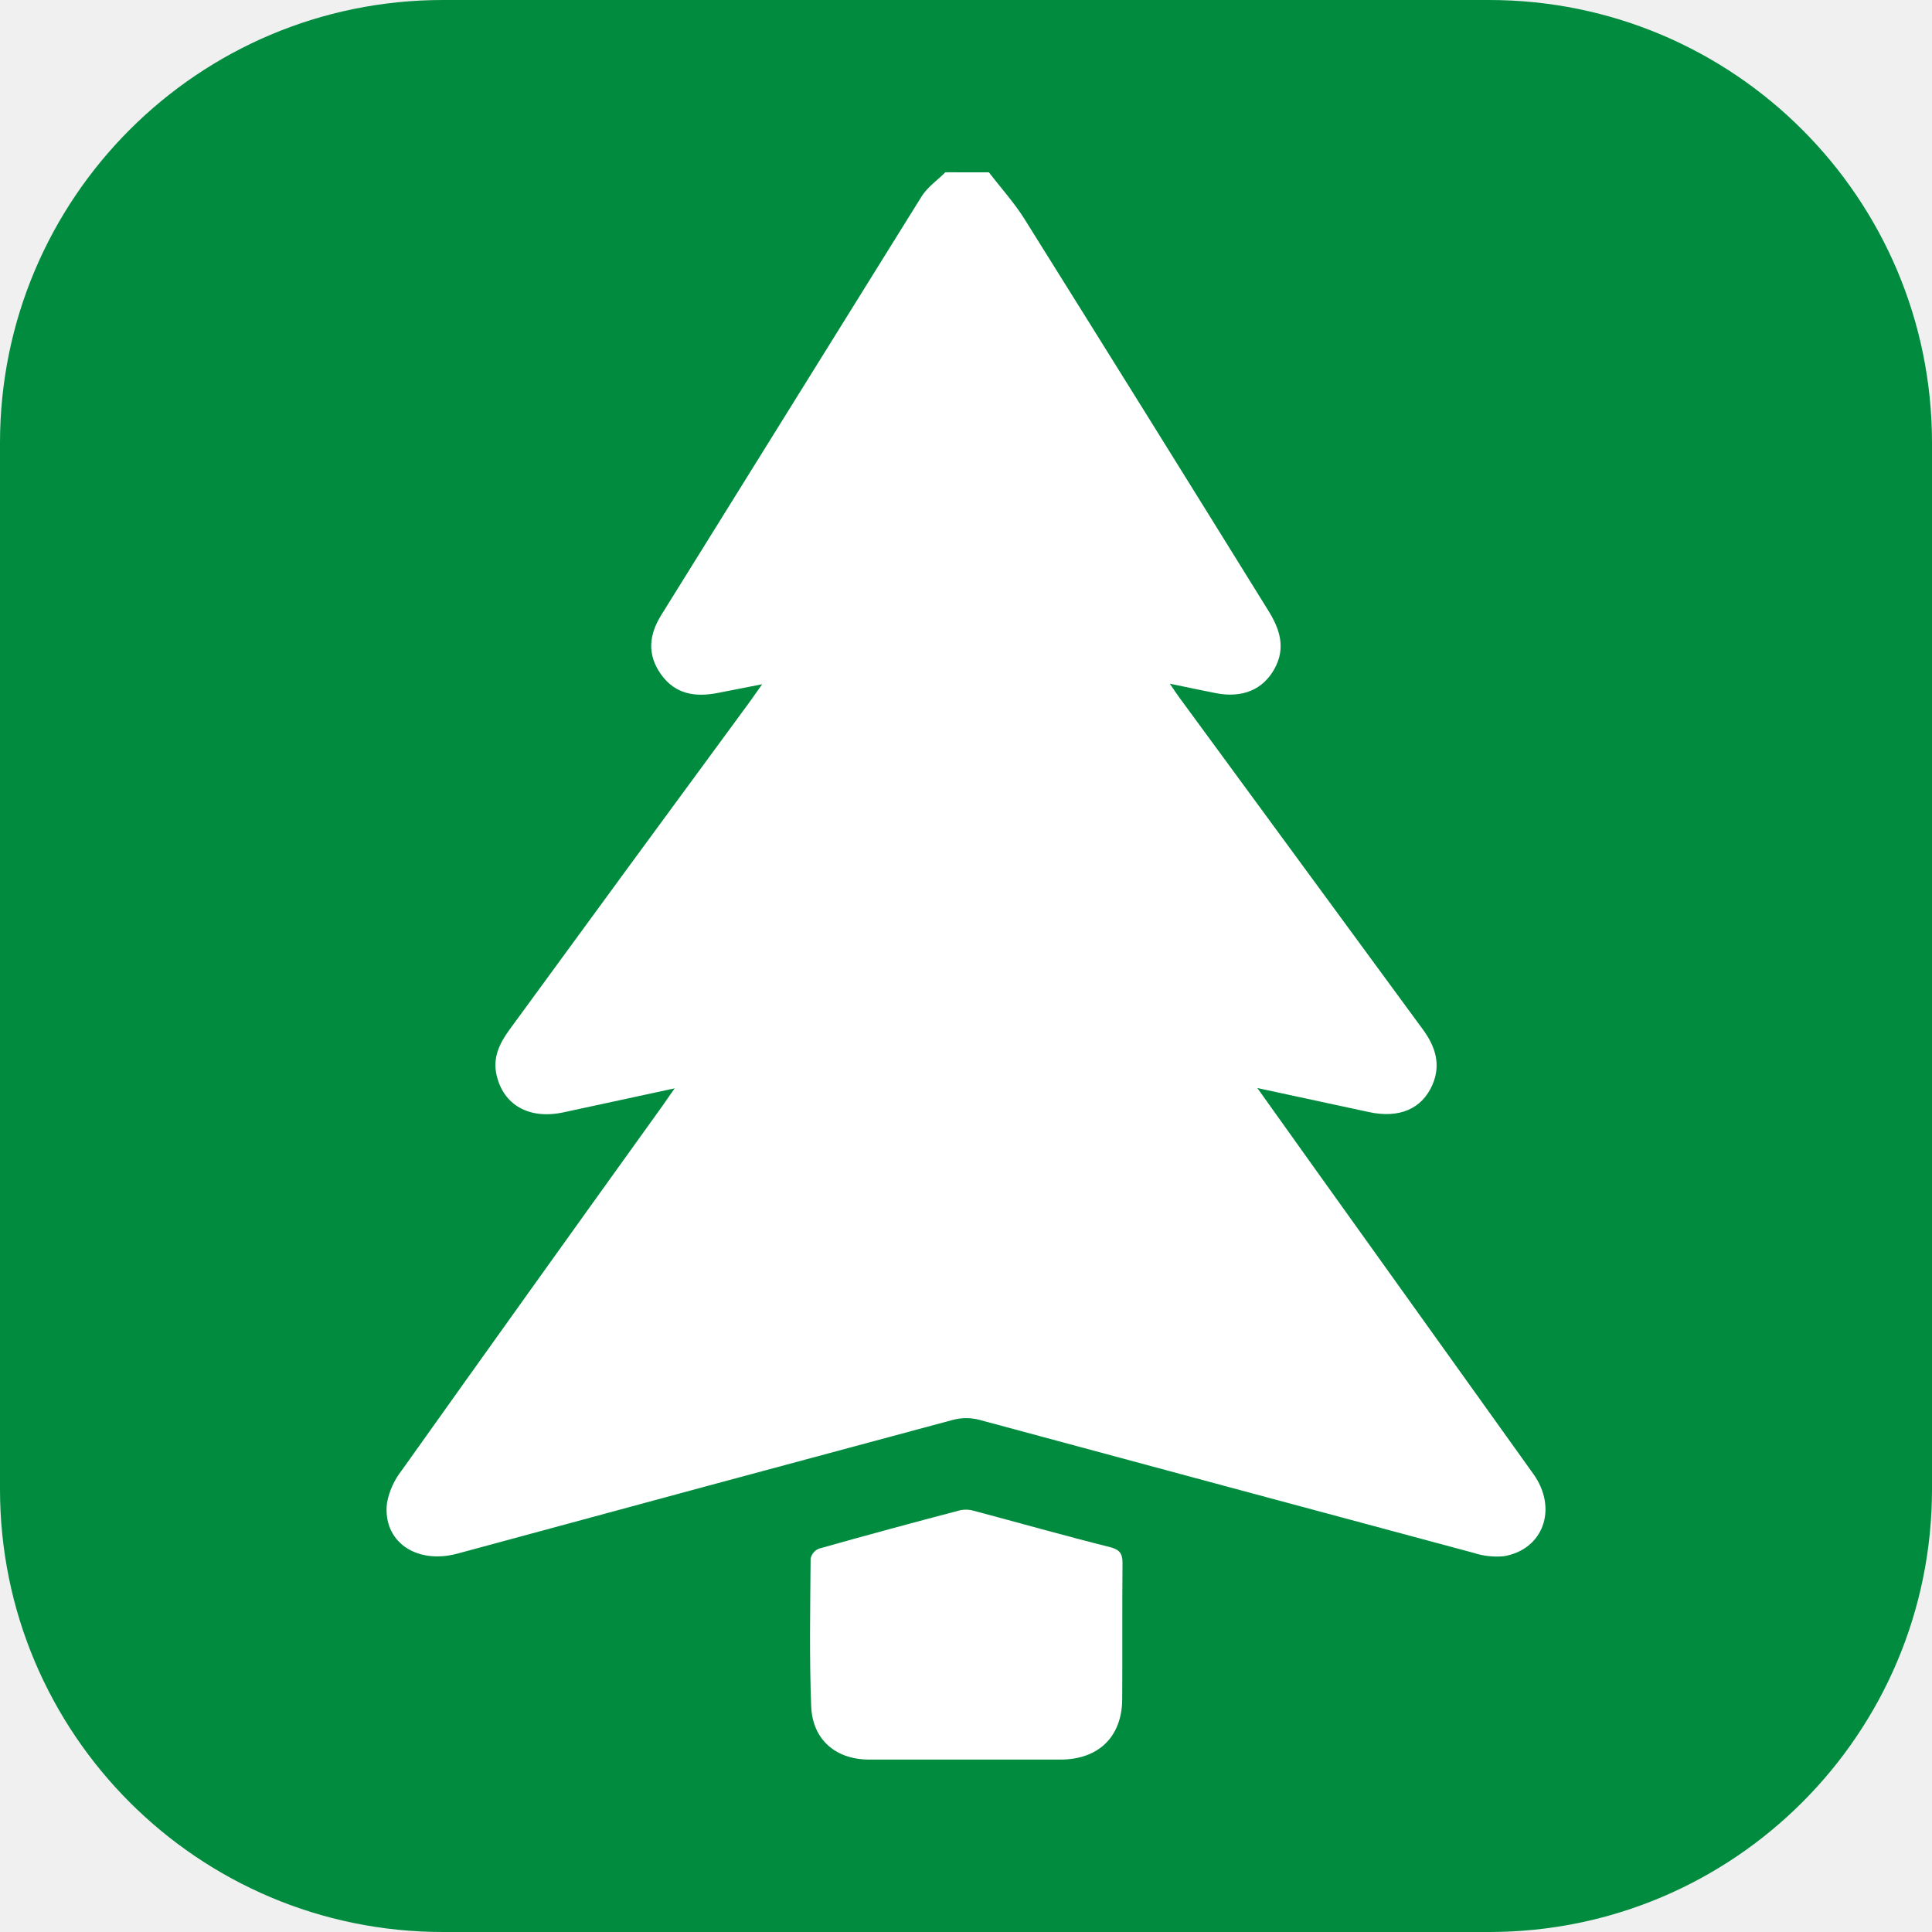
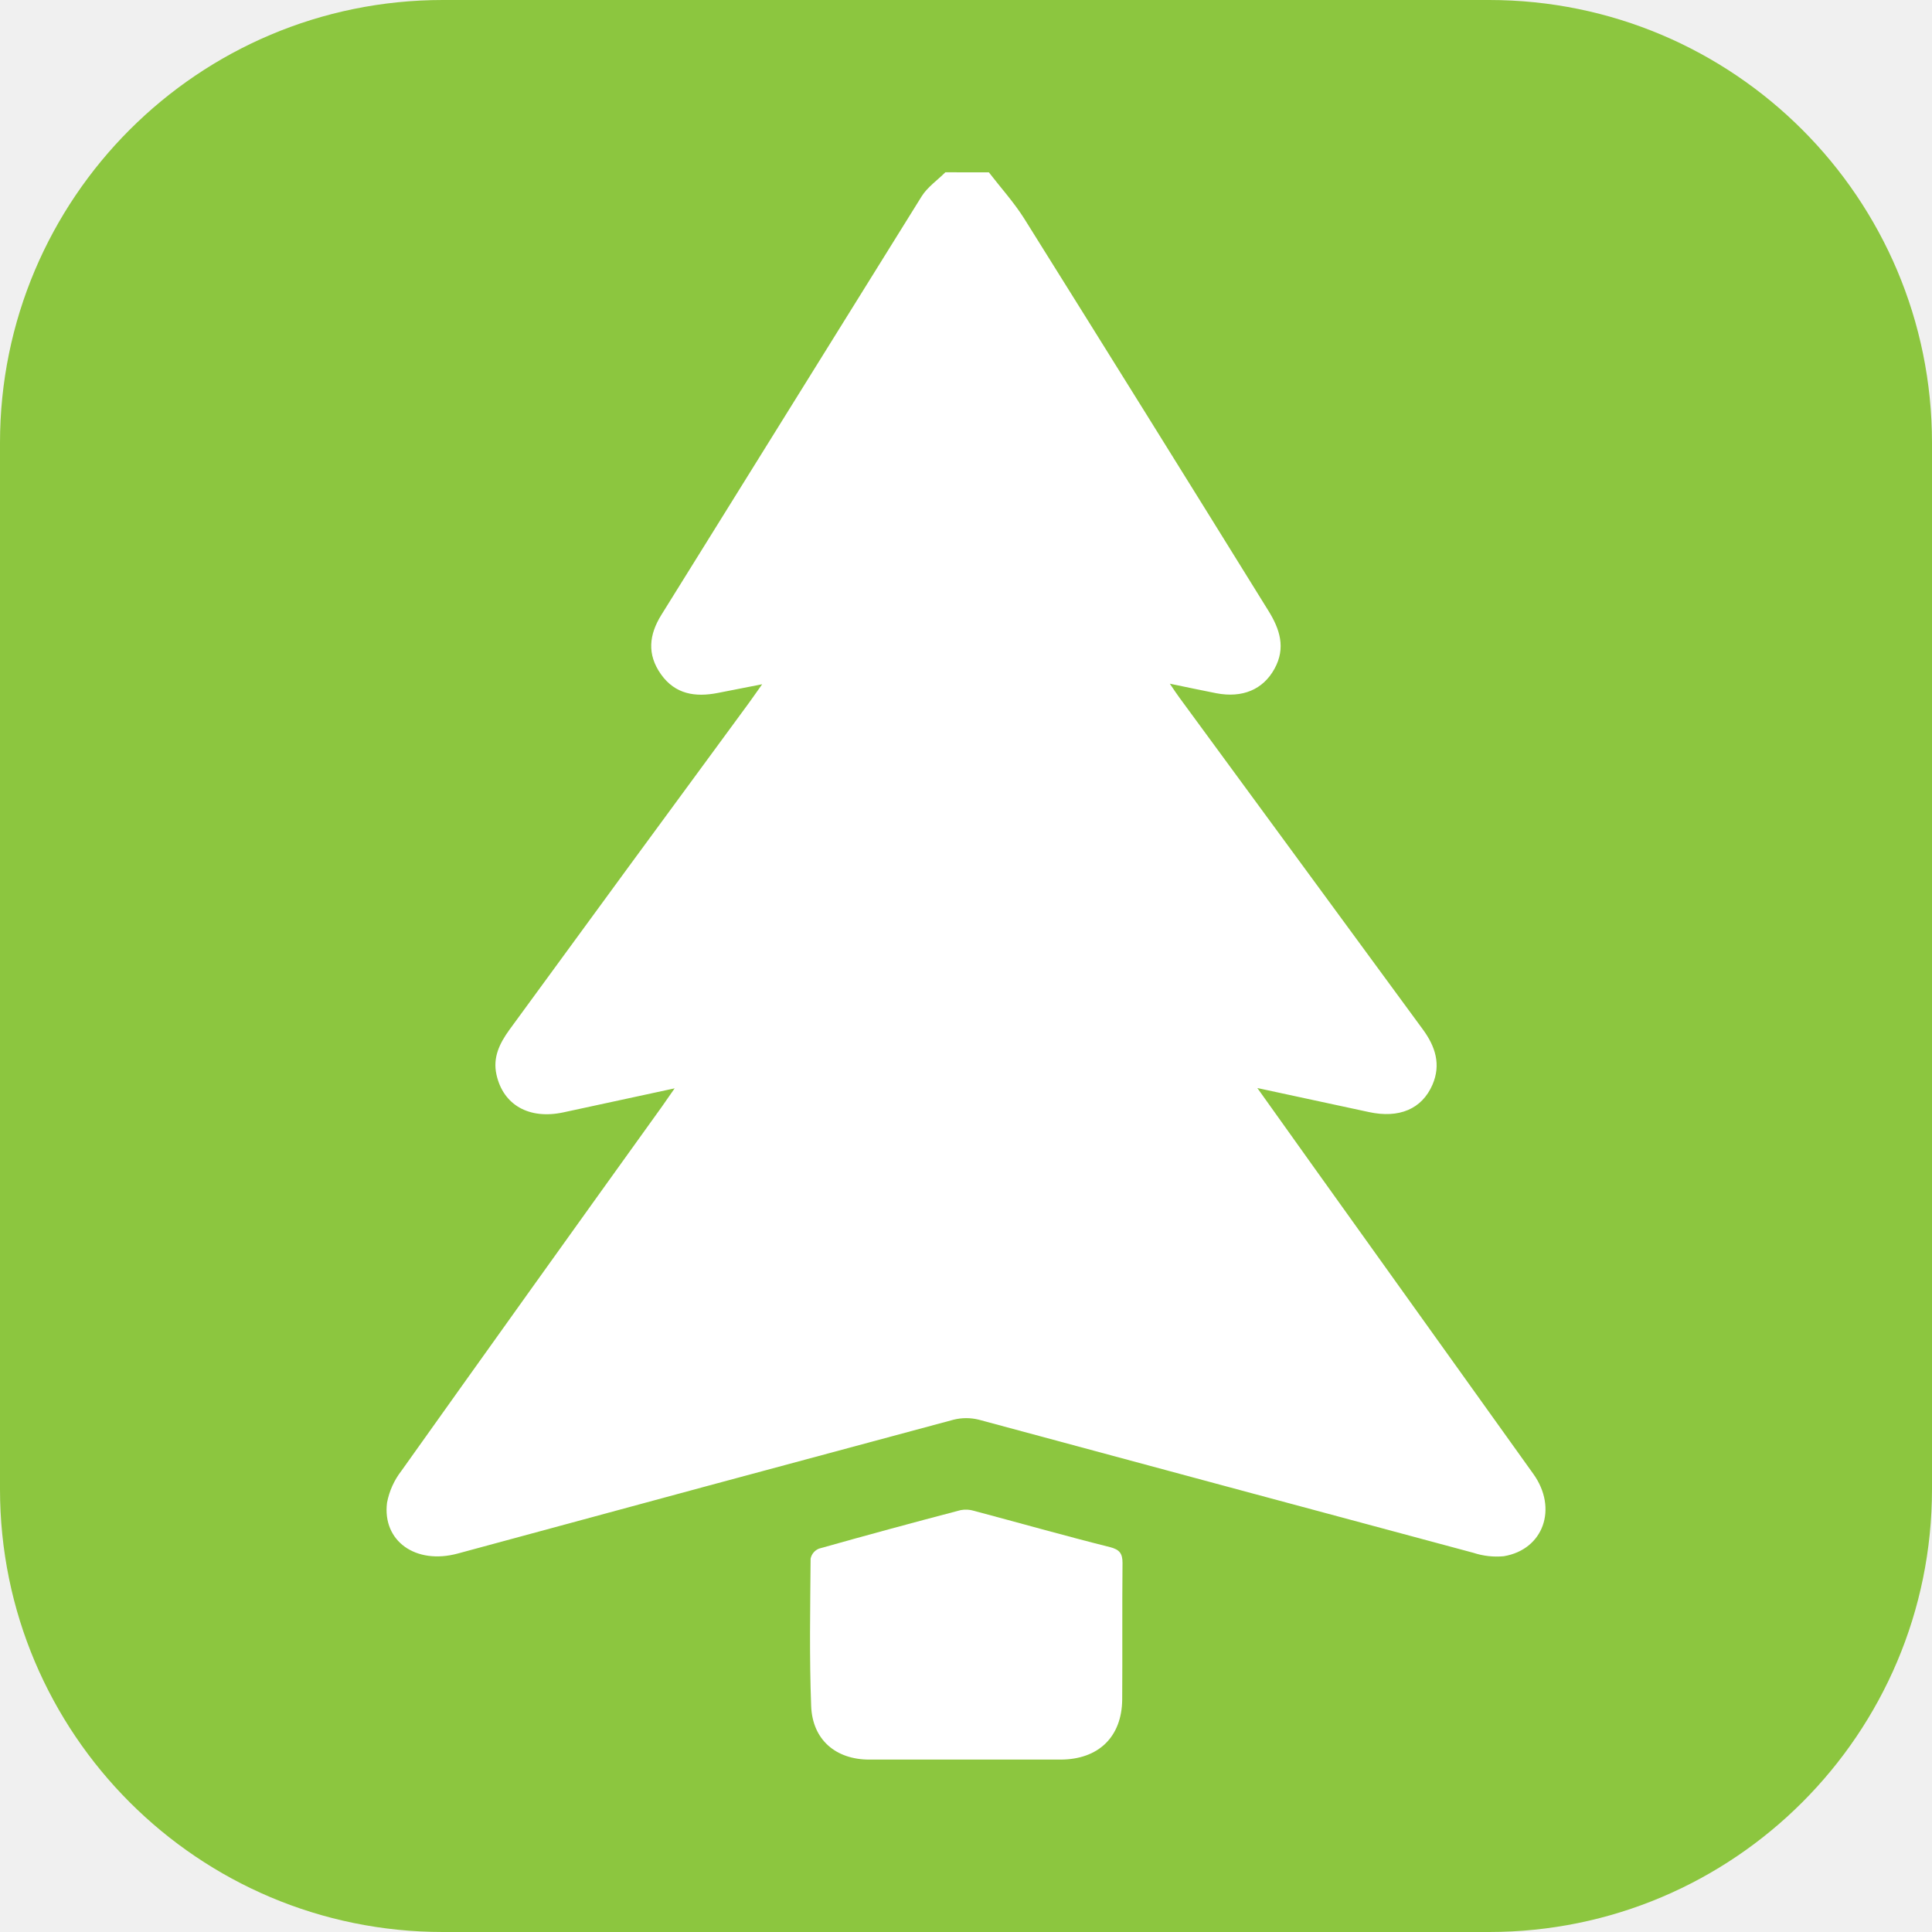
<svg xmlns="http://www.w3.org/2000/svg" viewBox="0 0 310.39 310.39">
  <defs>
-     <style>.cls-1{fill:#008b3e;}.cls-2{fill:#fff;}</style>
+     <style>.cls-1{fill:#8cc63f;}.cls-2{fill:#fff;}</style>
  </defs>
  <g id="Слой_2" data-name="Слой 2">
    <g id="Слой_1-2" data-name="Слой 1">
-       <g id="Дендрологические_парки_2" data-name="Дендрологические парки 2">
-         <rect class="cls-1" width="310.39" height="310.39" rx="71.15" />
-         <path class="cls-2" d="M158.87,27.69c1.9,2.46,4,4.78,5.66,7.4q19.69,31.47,39.23,63c1.87,3,2.84,6,1,9.35s-5.15,4.74-9.37,3.93c-2.27-.44-4.53-.93-7.45-1.53.74,1.09,1.15,1.72,1.6,2.32q19.53,26.64,39.07,53.25c2,2.73,2.92,5.62,1.53,8.85-1.7,3.93-5.37,5.45-10.22,4.4L202,174.8c3.16,4.44,6.05,8.49,8.94,12.53q17.7,24.72,35.39,49.45c4,5.57,1.63,12.18-4.74,13.24a12.06,12.06,0,0,1-4.88-.55Q197,238.81,157.28,228.09a8.37,8.37,0,0,0-4.1,0q-39.84,10.69-79.65,21.5c-6.73,1.82-12.13-2-11.35-8.17a12,12,0,0,1,2.31-5.12q20.88-29.34,41.9-58.58c.57-.8,1.11-1.62,2-2.87-6.29,1.36-12.09,2.6-17.88,3.86-5.49,1.18-9.67-1.17-10.75-6.07-.61-2.76.5-5,2.06-7.17Q101,139.2,120.27,113c.63-.86,1.23-1.74,2.18-3.07l-7.15,1.4c-3.59.7-6.83.22-9.11-3s-1.91-6.37.06-9.54q20.9-33.64,41.83-67.26c.94-1.49,2.52-2.57,3.8-3.85Z" />
-         <path class="cls-2" d="M155.12,282.69c-5.15,0-10.31,0-15.46,0-5.39,0-9.13-3.18-9.34-8.59-.3-7.89-.15-15.79-.09-23.69a2.21,2.21,0,0,1,1.34-1.61q11.35-3.2,22.78-6.19a4.46,4.46,0,0,1,2.14.12c7.29,1.94,14.55,4,21.85,5.83,1.51.39,2,1,2,2.52-.07,7.32,0,14.64-.05,21.95-.05,6-3.8,9.65-9.91,9.66Z" />
-       </g>
+       <rect class="cls-1" width="310.39" height="310.39" rx="71.15" />
+       <path class="cls-2" d="M158.87,27.69c1.9,2.46,4,4.78,5.66,7.4q19.69,31.47,39.23,63c1.87,3,2.84,6,1,9.35s-5.15,4.74-9.37,3.93c-2.27-.44-4.53-.93-7.45-1.53.74,1.09,1.15,1.72,1.6,2.32q19.53,26.64,39.07,53.25c2,2.73,2.92,5.62,1.53,8.85-1.7,3.93-5.37,5.45-10.22,4.4L202,174.8c3.16,4.44,6.05,8.49,8.94,12.53q17.7,24.72,35.39,49.45c4,5.57,1.63,12.18-4.74,13.24a12.06,12.06,0,0,1-4.88-.55Q197,238.81,157.28,228.09a8.37,8.37,0,0,0-4.1,0q-39.84,10.69-79.65,21.5c-6.73,1.82-12.13-2-11.35-8.17a12,12,0,0,1,2.31-5.12q20.88-29.34,41.9-58.58c.57-.8,1.11-1.62,2-2.87-6.29,1.36-12.09,2.6-17.88,3.86-5.49,1.18-9.67-1.17-10.75-6.07-.61-2.76.5-5,2.06-7.17Q101,139.2,120.27,113c.63-.86,1.23-1.74,2.18-3.07l-7.15,1.4c-3.59.7-6.83.22-9.11-3s-1.91-6.37.06-9.54q20.9-33.64,41.83-67.26c.94-1.49,2.52-2.57,3.8-3.85Z" />
+       <path class="cls-2" d="M155.12,282.69c-5.15,0-10.31,0-15.46,0-5.39,0-9.13-3.18-9.34-8.59-.3-7.89-.15-15.79-.09-23.69a2.21,2.21,0,0,1,1.34-1.61q11.35-3.2,22.78-6.19a4.46,4.46,0,0,1,2.14.12c7.29,1.94,14.55,4,21.85,5.83,1.51.39,2,1,2,2.52-.07,7.32,0,14.64-.05,21.95-.05,6-3.8,9.65-9.91,9.66Z" />
    </g>
  </g>
</svg>
